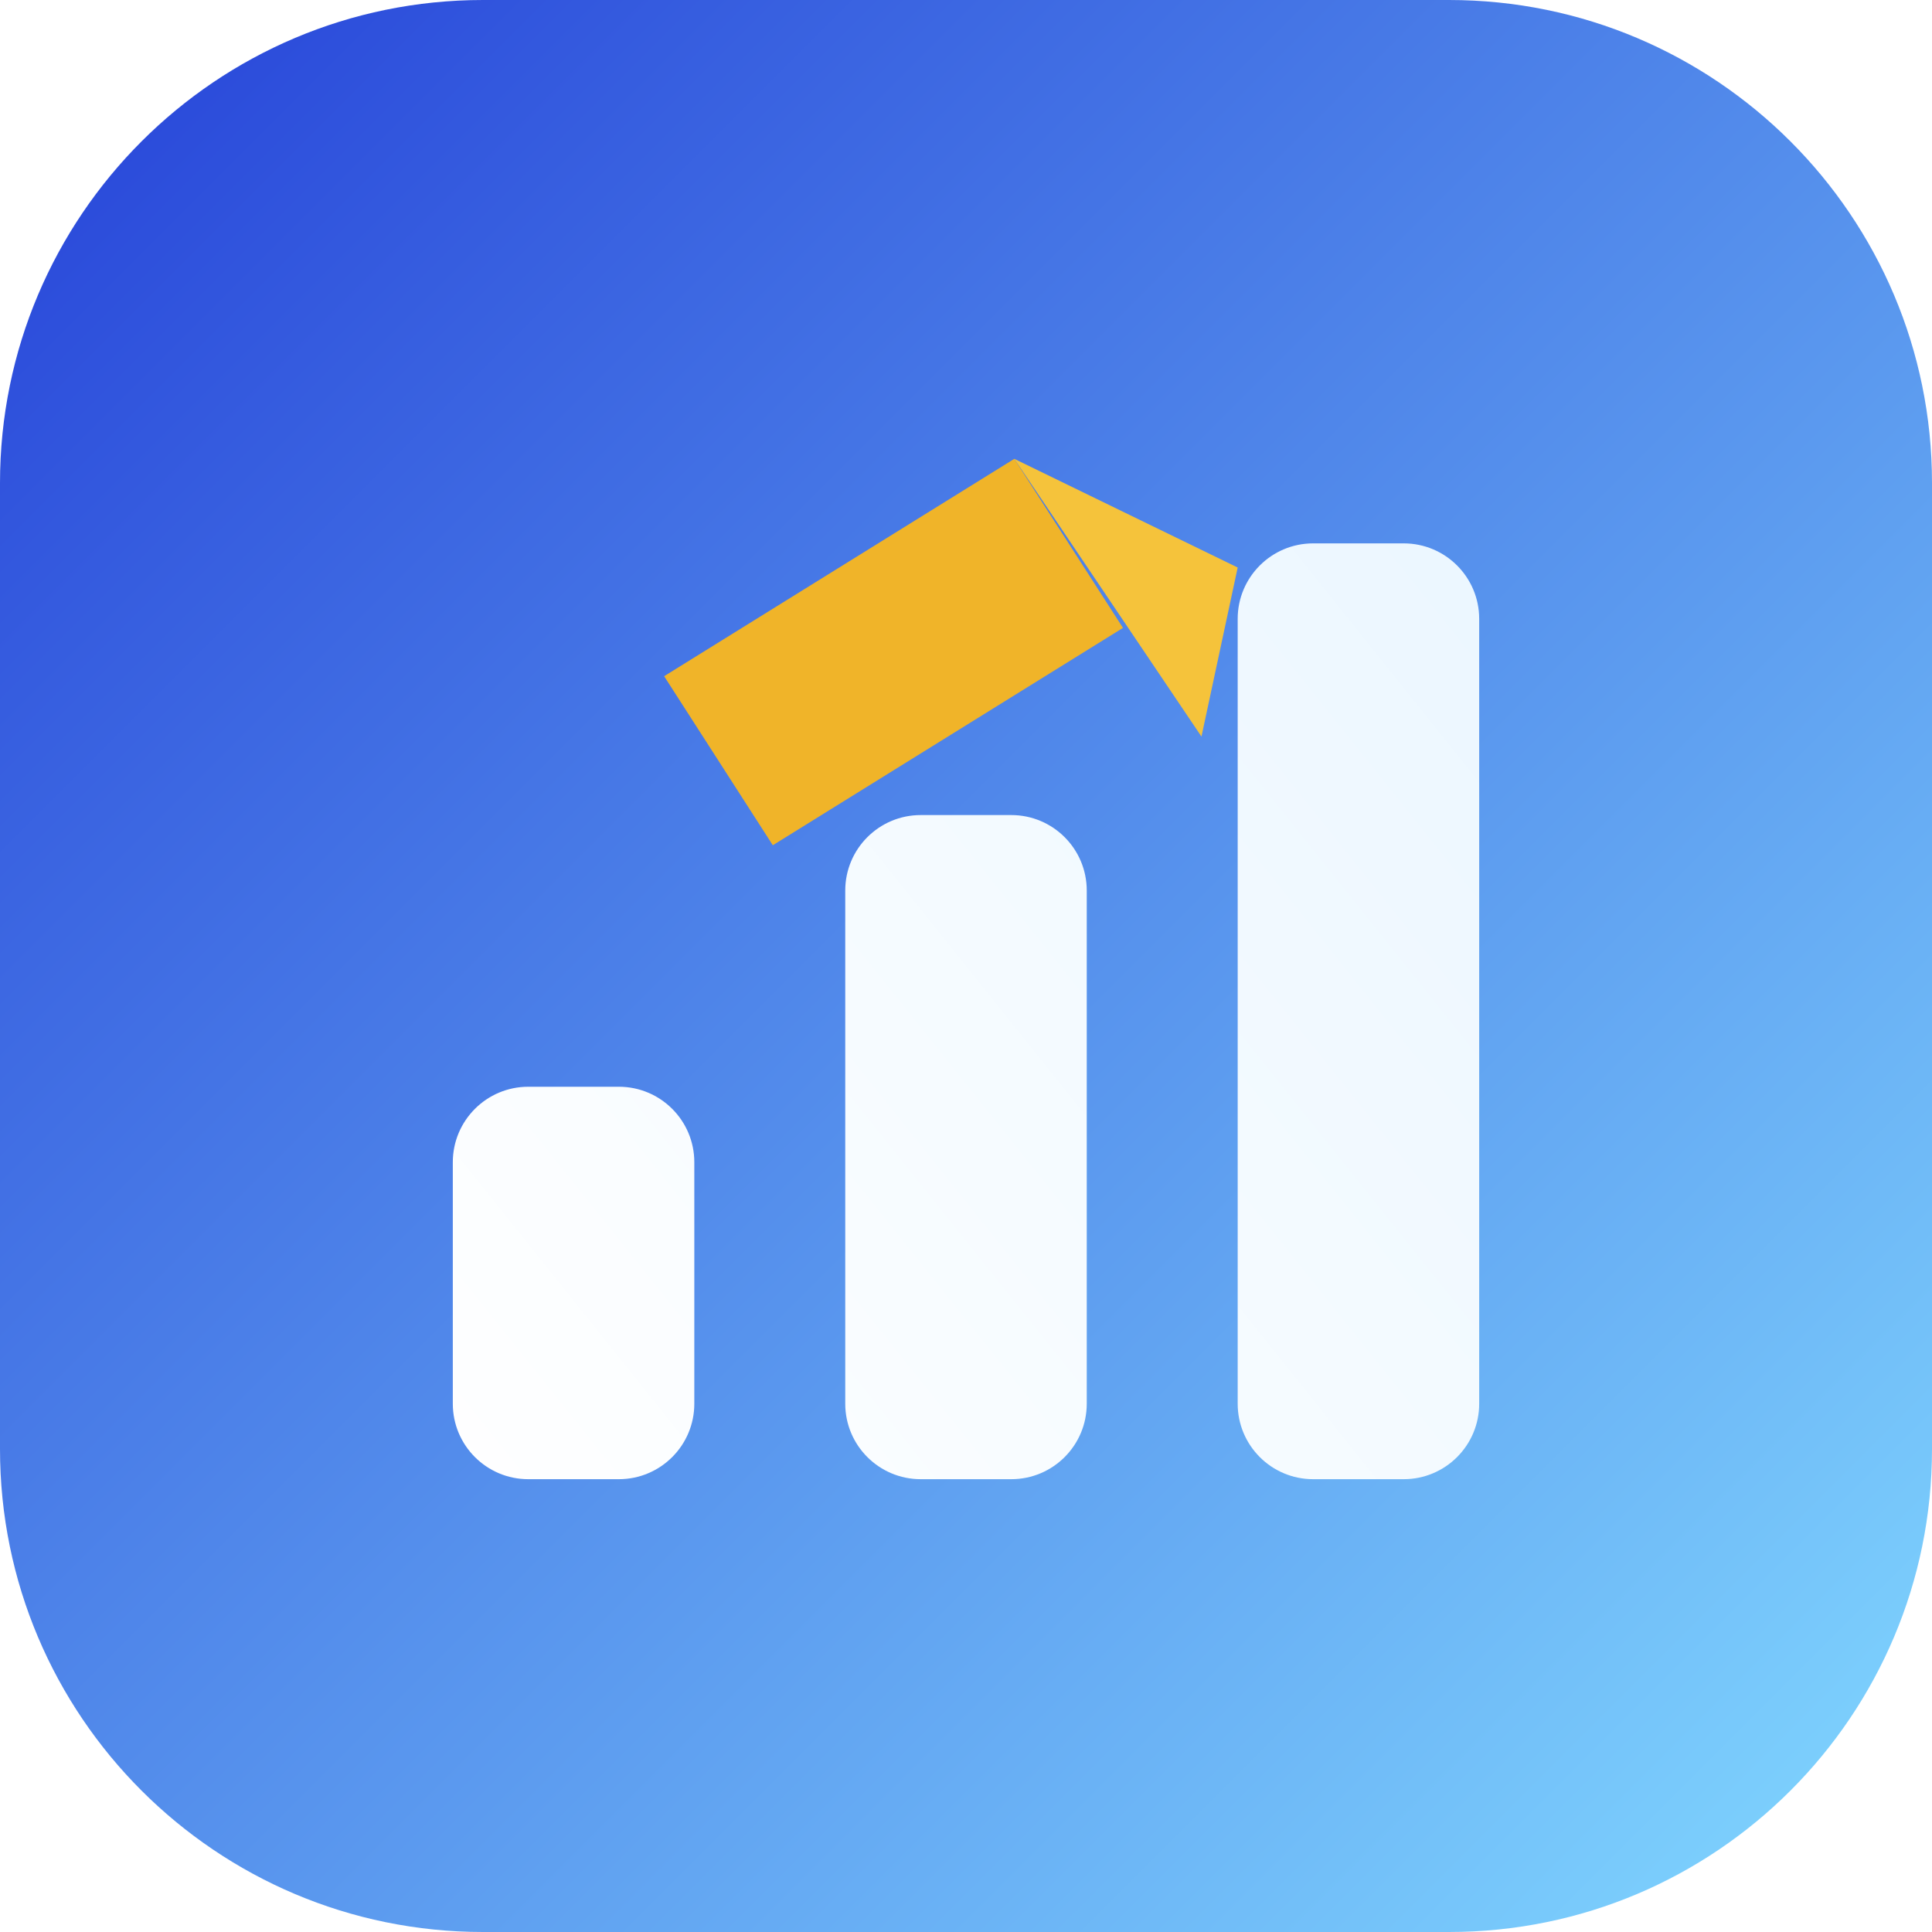
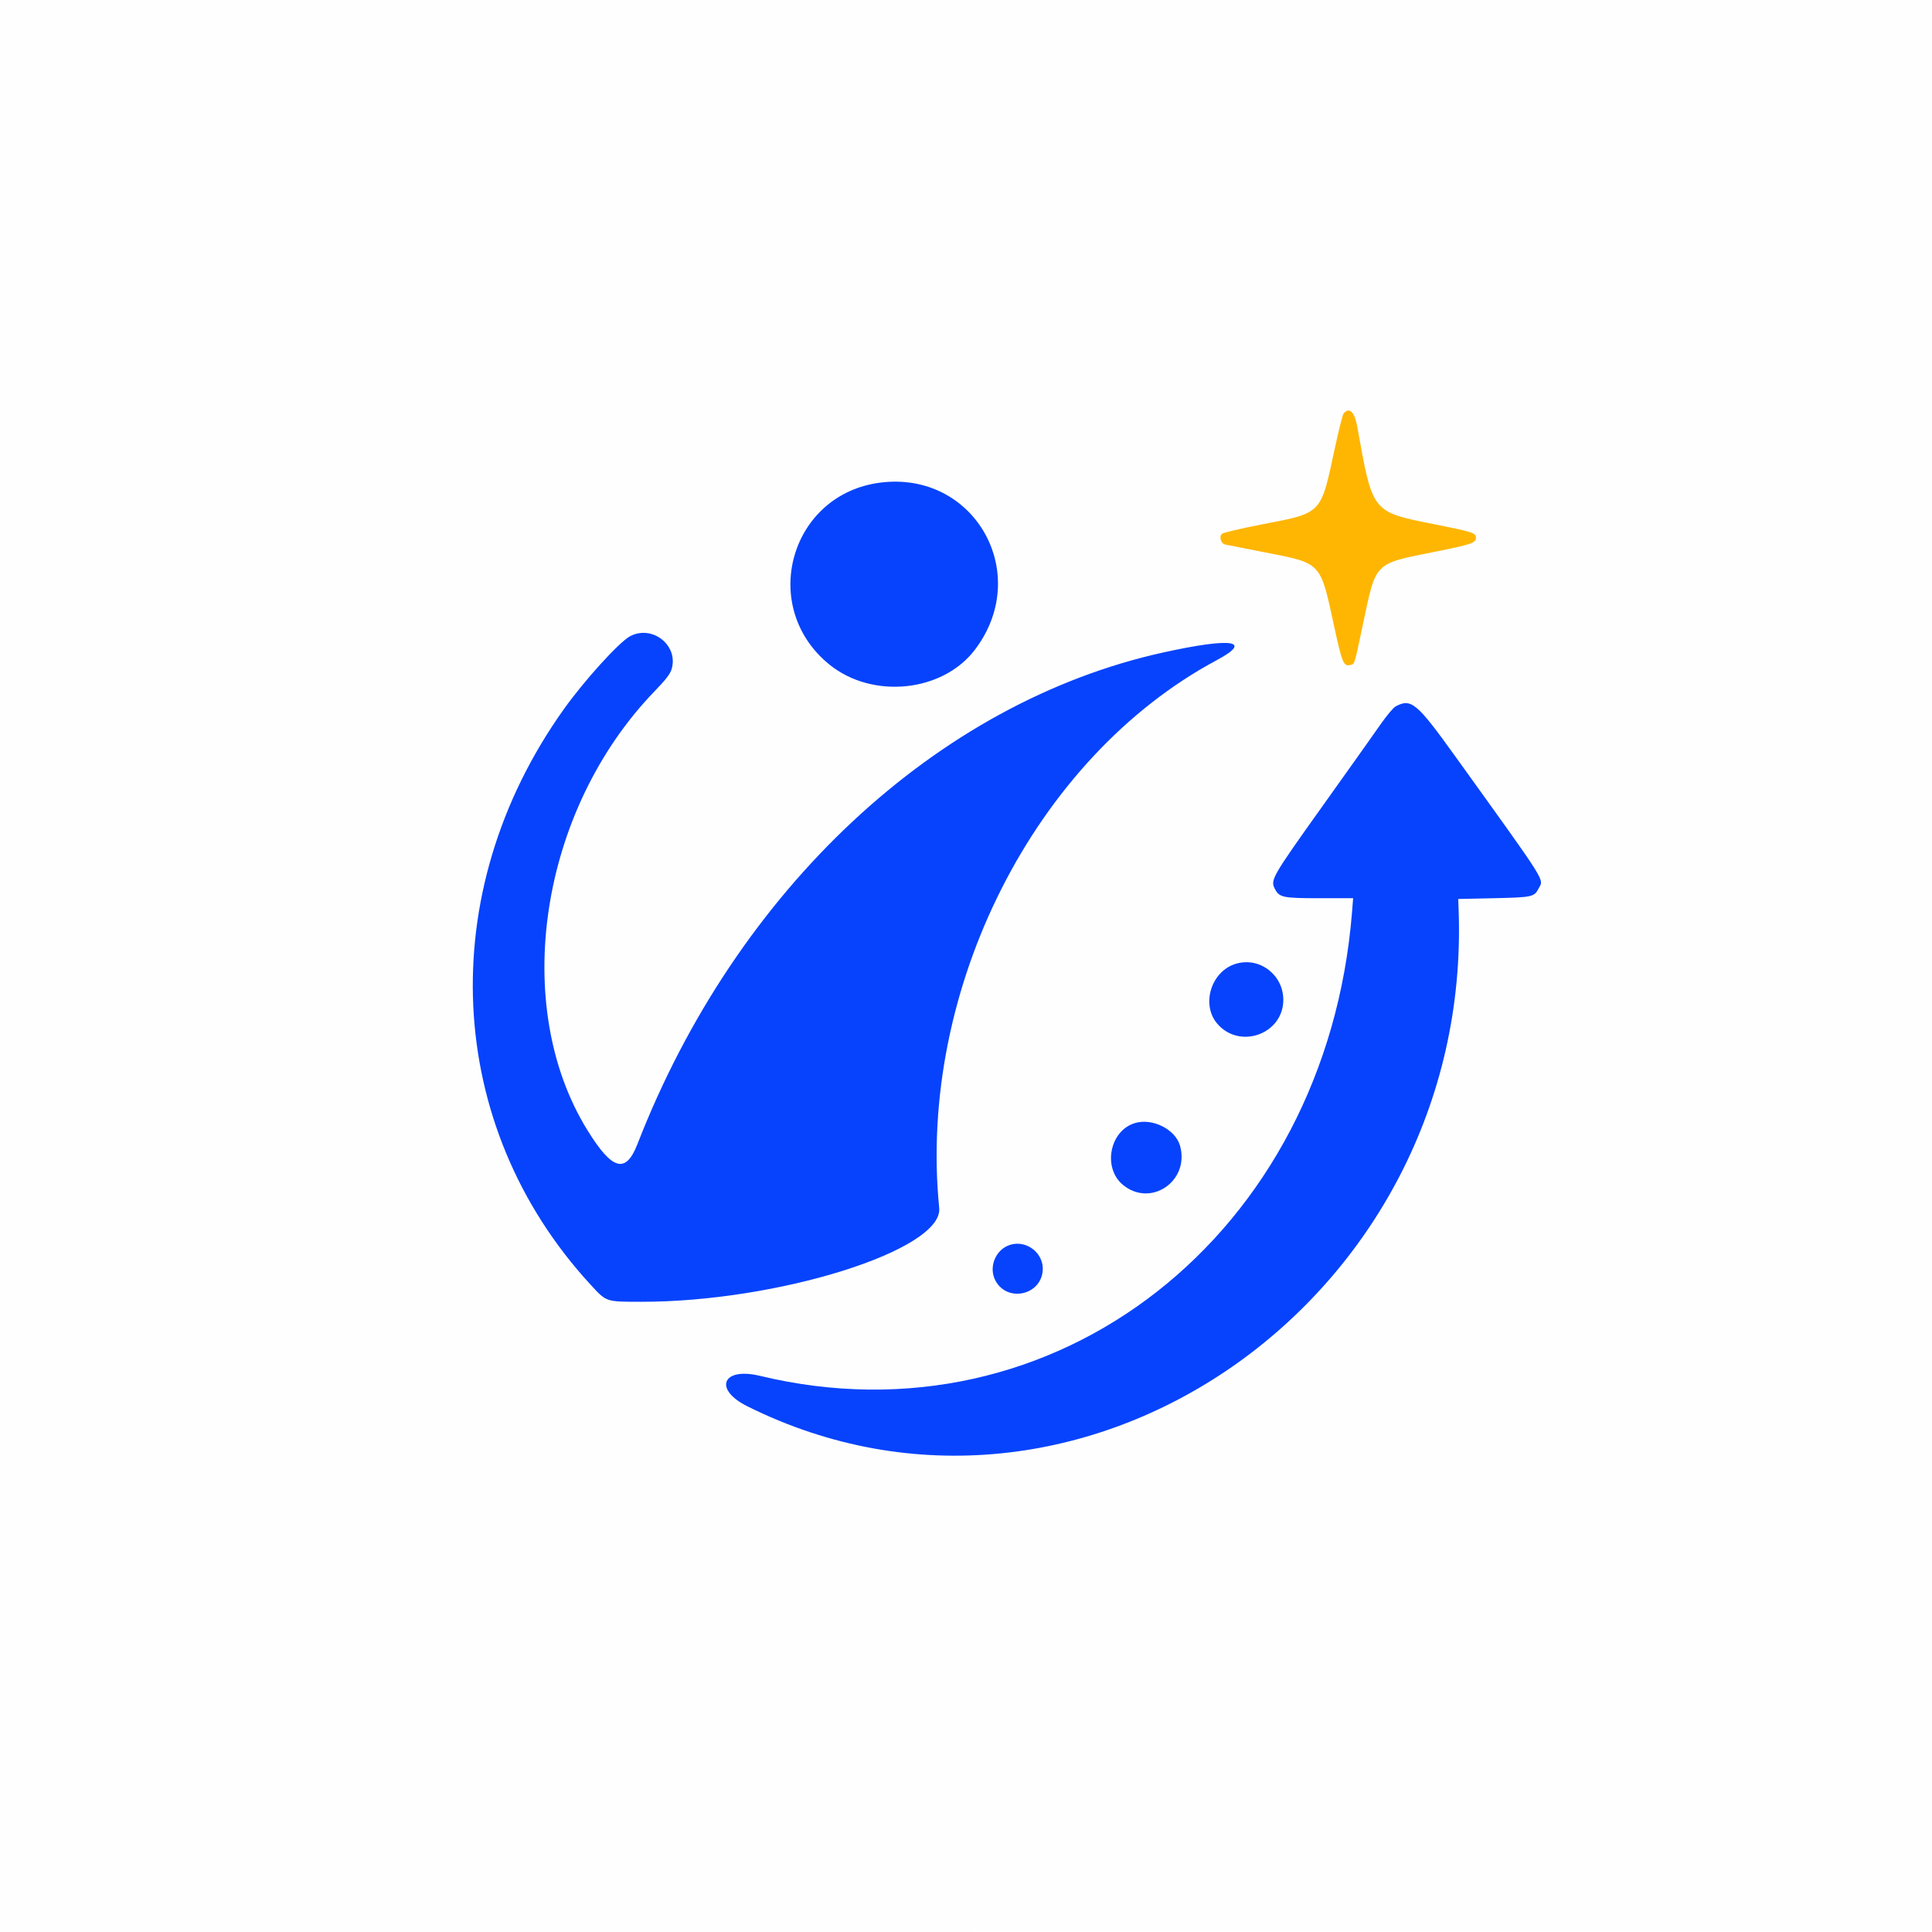
- <svg xmlns="http://www.w3.org/2000/svg" width="128" height="128" viewBox="0 0 32 32" fill="none">
-   <defs>
-     <linearGradient id="gmm-tile" x1="0" y1="0" x2="32" y2="32" gradientUnits="userSpaceOnUse">
-       <stop stop-color="#2541d8" />
-       <stop offset="1" stop-color="#82d9ff" />
-     </linearGradient>
-     <linearGradient id="gmm-bar" x1="6" y1="24" x2="26" y2="8" gradientUnits="userSpaceOnUse">
-       <stop stop-color="#ffffff" />
-       <stop offset="1" stop-color="#eaf6ff" />
-     </linearGradient>
-   </defs>
-   <rect width="32" height="32" rx="8" fill="url(#gmm-tile)" />
-   <g fill="url(#gmm-bar)">
-     <rect x="7.5" y="18" width="4" height="6.5" rx="1.25" />
-     <rect x="14" y="13.5" width="4" height="11" rx="1.25" />
-     <rect x="20.5" y="9" width="4" height="15.5" rx="1.25" />
-   </g>
-   <path d="M11 11.2 L16.8 7.6 L18.6 10.4 L12.8 14 Z" fill="#f0b429" />
-   <path d="M16.8 7.6 L20.5 9.4 L19.9 12.2 Z" fill="#f5c33b" />
+ <svg xmlns="http://www.w3.org/2000/svg" width="1254" height="1254" viewBox="0 0 1254 1254" version="1.1">
+   <path d="M 0 627.001 L 0 1254.002 627.250 1253.751 L 1254.500 1253.500 1254.751 626.750 L 1255.002 0 627.501 0 L 0 0 0 627.001 M 0.497 627.500 C 0.497 972.350, 0.611 1113.276, 0.750 940.668 C 0.889 768.060, 0.889 485.910, 0.750 313.668 C 0.611 141.426, 0.497 282.650, 0.497 627.500 M 872.095 268.385 C 871.463 269.147, 868.929 279.160, 866.464 290.635 C 857.081 334.318, 858.627 332.711, 818.500 340.479 C 805.300 343.034, 793.879 345.733, 793.120 346.478 C 791.128 348.431, 792.490 352.854, 795.265 353.445 C 796.494 353.707, 808.004 355.976, 820.843 358.488 C 858.038 365.764, 856.863 364.515, 865.926 406.405 C 871.094 430.292, 872.088 432.697, 876.349 431.627 C 879.375 430.868, 878.882 432.415, 884.402 406.359 C 893.381 363.975, 891.133 366.263, 931.914 358.022 C 955.698 353.215, 957.951 352.425, 957.985 348.872 C 958.012 345.925, 955.718 345.198, 930.488 340.161 C 890.310 332.140, 890.937 332.940, 880.983 277.026 C 879.258 267.336, 875.776 263.950, 872.095 268.385 M 571.539 313.235 C 512.695 320.594, 492.121 394.011, 538.422 431.409 C 566.327 453.948, 611.774 449.302, 632.742 421.766 C 670.337 372.395, 632.664 305.591, 571.539 313.235 M 408.971 412.955 C 401.921 416.683, 379.207 441.717, 365.832 460.500 C 281.206 579.338, 288.263 730.540, 383.253 833.762 C 393.738 845.155, 393.021 844.911, 416 844.948 C 504.913 845.092, 612.306 811.326, 609.605 784.076 C 595.525 642.019, 671.696 491.662, 789.739 428.500 C 813.582 415.742, 799.749 413.679, 755.500 423.393 C 608.196 455.730, 477.997 577.312, 413.777 742.500 C 406.167 762.072, 397.481 759.715, 381.361 733.706 C 331.086 652.588, 350.310 526.079, 424.637 448.912 C 432.666 440.577, 435.092 437.385, 436.041 433.912 C 440.228 418.585, 423.222 405.418, 408.971 412.955 M 905.832 458.529 C 904.365 459.326, 900.110 464.370, 896.377 469.739 C 892.643 475.107, 875.521 499.215, 858.328 523.311 C 825.605 569.172, 824.470 571.140, 827.428 576.862 C 830.363 582.536, 832.567 583, 856.588 583 L 878.275 583 877.581 591.750 C 860.972 801.292, 684.949 939.243, 493.187 893.005 C 468.924 887.154, 462.884 901.709, 485 912.735 C 701.050 1020.446, 955.663 843.045, 946.765 591 L 946.500 583.500 969.500 583 C 994.461 582.457, 995.828 582.167, 998.595 576.816 C 1002.042 570.150, 1005.720 575.992, 944.283 490.524 C 919.541 456.104, 915.890 453.067, 905.832 458.529 M 802.713 625.400 C 786.188 629.921, 779.197 652.043, 790.297 664.686 C 804.928 681.349, 832.956 671.043, 832.956 649 C 832.956 632.920, 817.971 621.226, 802.713 625.400 M 736.460 729.005 C 720.172 734.060, 715.602 758.066, 728.840 769.036 C 746.870 783.977, 772.300 766.626, 765.940 743.723 C 762.952 732.962, 747.909 725.452, 736.460 729.005 M 655.604 807.995 C 646.046 810.999, 641.378 822.754, 646.271 831.500 C 653.983 845.286, 675.260 840.761, 676.773 825.013 C 677.862 813.679, 666.522 804.563, 655.604 807.995" stroke="none" fill="#fefefe" fill-rule="evenodd" />
+   <path d="M 571.539 313.235 C 512.695 320.594, 492.121 394.011, 538.422 431.409 C 566.327 453.948, 611.774 449.302, 632.742 421.766 C 670.337 372.395, 632.664 305.591, 571.539 313.235 M 408.971 412.955 C 401.921 416.683, 379.207 441.717, 365.832 460.500 C 281.206 579.338, 288.263 730.540, 383.253 833.762 C 393.738 845.155, 393.021 844.911, 416 844.948 C 504.913 845.092, 612.306 811.326, 609.605 784.076 C 595.525 642.019, 671.696 491.662, 789.739 428.500 C 813.582 415.742, 799.749 413.679, 755.500 423.393 C 608.196 455.730, 477.997 577.312, 413.777 742.500 C 406.167 762.072, 397.481 759.715, 381.361 733.706 C 331.086 652.588, 350.310 526.079, 424.637 448.912 C 432.666 440.577, 435.092 437.385, 436.041 433.912 C 440.228 418.585, 423.222 405.418, 408.971 412.955 M 905.832 458.529 C 904.365 459.326, 900.110 464.370, 896.377 469.739 C 892.643 475.107, 875.521 499.215, 858.328 523.311 C 825.605 569.172, 824.470 571.140, 827.428 576.862 C 830.363 582.536, 832.567 583, 856.588 583 L 878.275 583 877.581 591.750 C 860.972 801.292, 684.949 939.243, 493.187 893.005 C 468.924 887.154, 462.884 901.709, 485 912.735 C 701.050 1020.446, 955.663 843.045, 946.765 591 L 946.500 583.500 969.500 583 C 994.461 582.457, 995.828 582.167, 998.595 576.816 C 1002.042 570.150, 1005.720 575.992, 944.283 490.524 C 919.541 456.104, 915.890 453.067, 905.832 458.529 M 802.713 625.400 C 786.188 629.921, 779.197 652.043, 790.297 664.686 C 804.928 681.349, 832.956 671.043, 832.956 649 C 832.956 632.920, 817.971 621.226, 802.713 625.400 M 736.460 729.005 C 720.172 734.060, 715.602 758.066, 728.840 769.036 C 746.870 783.977, 772.300 766.626, 765.940 743.723 C 762.952 732.962, 747.909 725.452, 736.460 729.005 M 655.604 807.995 C 646.046 810.999, 641.378 822.754, 646.271 831.500 C 653.983 845.286, 675.260 840.761, 676.773 825.013 C 677.862 813.679, 666.522 804.563, 655.604 807.995" stroke="none" fill="#0743fc" fill-rule="evenodd" />
+   <path d="M 872.095 268.385 C 871.463 269.147, 868.929 279.160, 866.464 290.635 C 857.081 334.318, 858.627 332.711, 818.500 340.479 C 805.300 343.034, 793.879 345.733, 793.120 346.478 C 791.128 348.431, 792.490 352.854, 795.265 353.445 C 796.494 353.707, 808.004 355.976, 820.843 358.488 C 858.038 365.764, 856.863 364.515, 865.926 406.405 C 871.094 430.292, 872.088 432.697, 876.349 431.627 C 879.375 430.868, 878.882 432.415, 884.402 406.359 C 893.381 363.975, 891.133 366.263, 931.914 358.022 C 955.698 353.215, 957.951 352.425, 957.985 348.872 C 958.012 345.925, 955.718 345.198, 930.488 340.161 C 890.310 332.140, 890.937 332.940, 880.983 277.026 C 879.258 267.336, 875.776 263.950, 872.095 268.385" stroke="none" fill="#feb603" fill-rule="evenodd" />
</svg>
